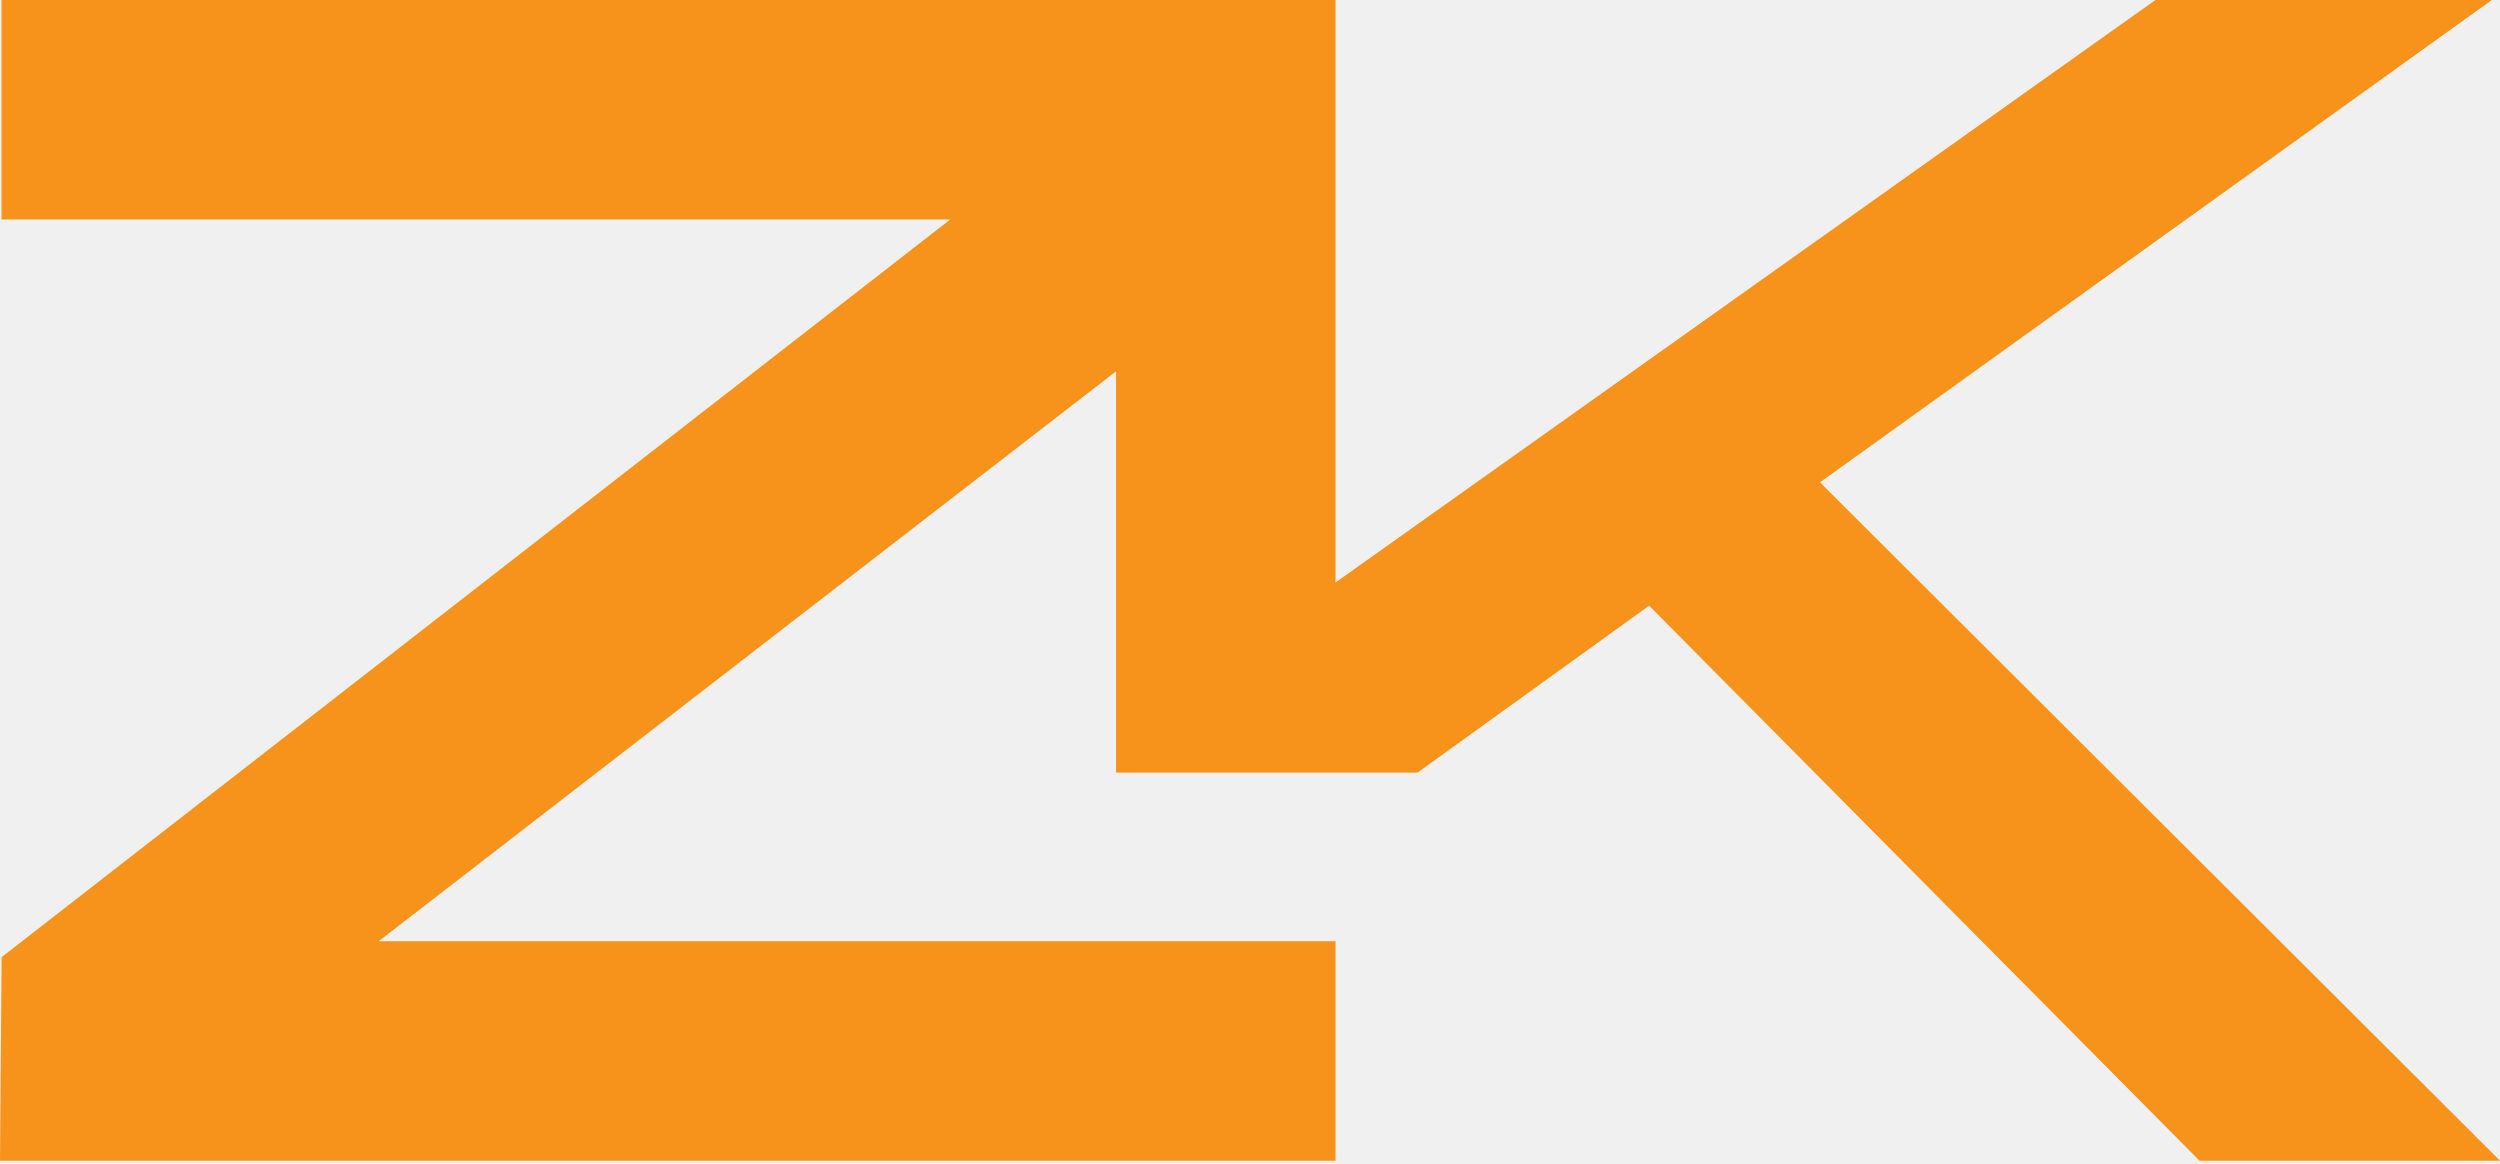
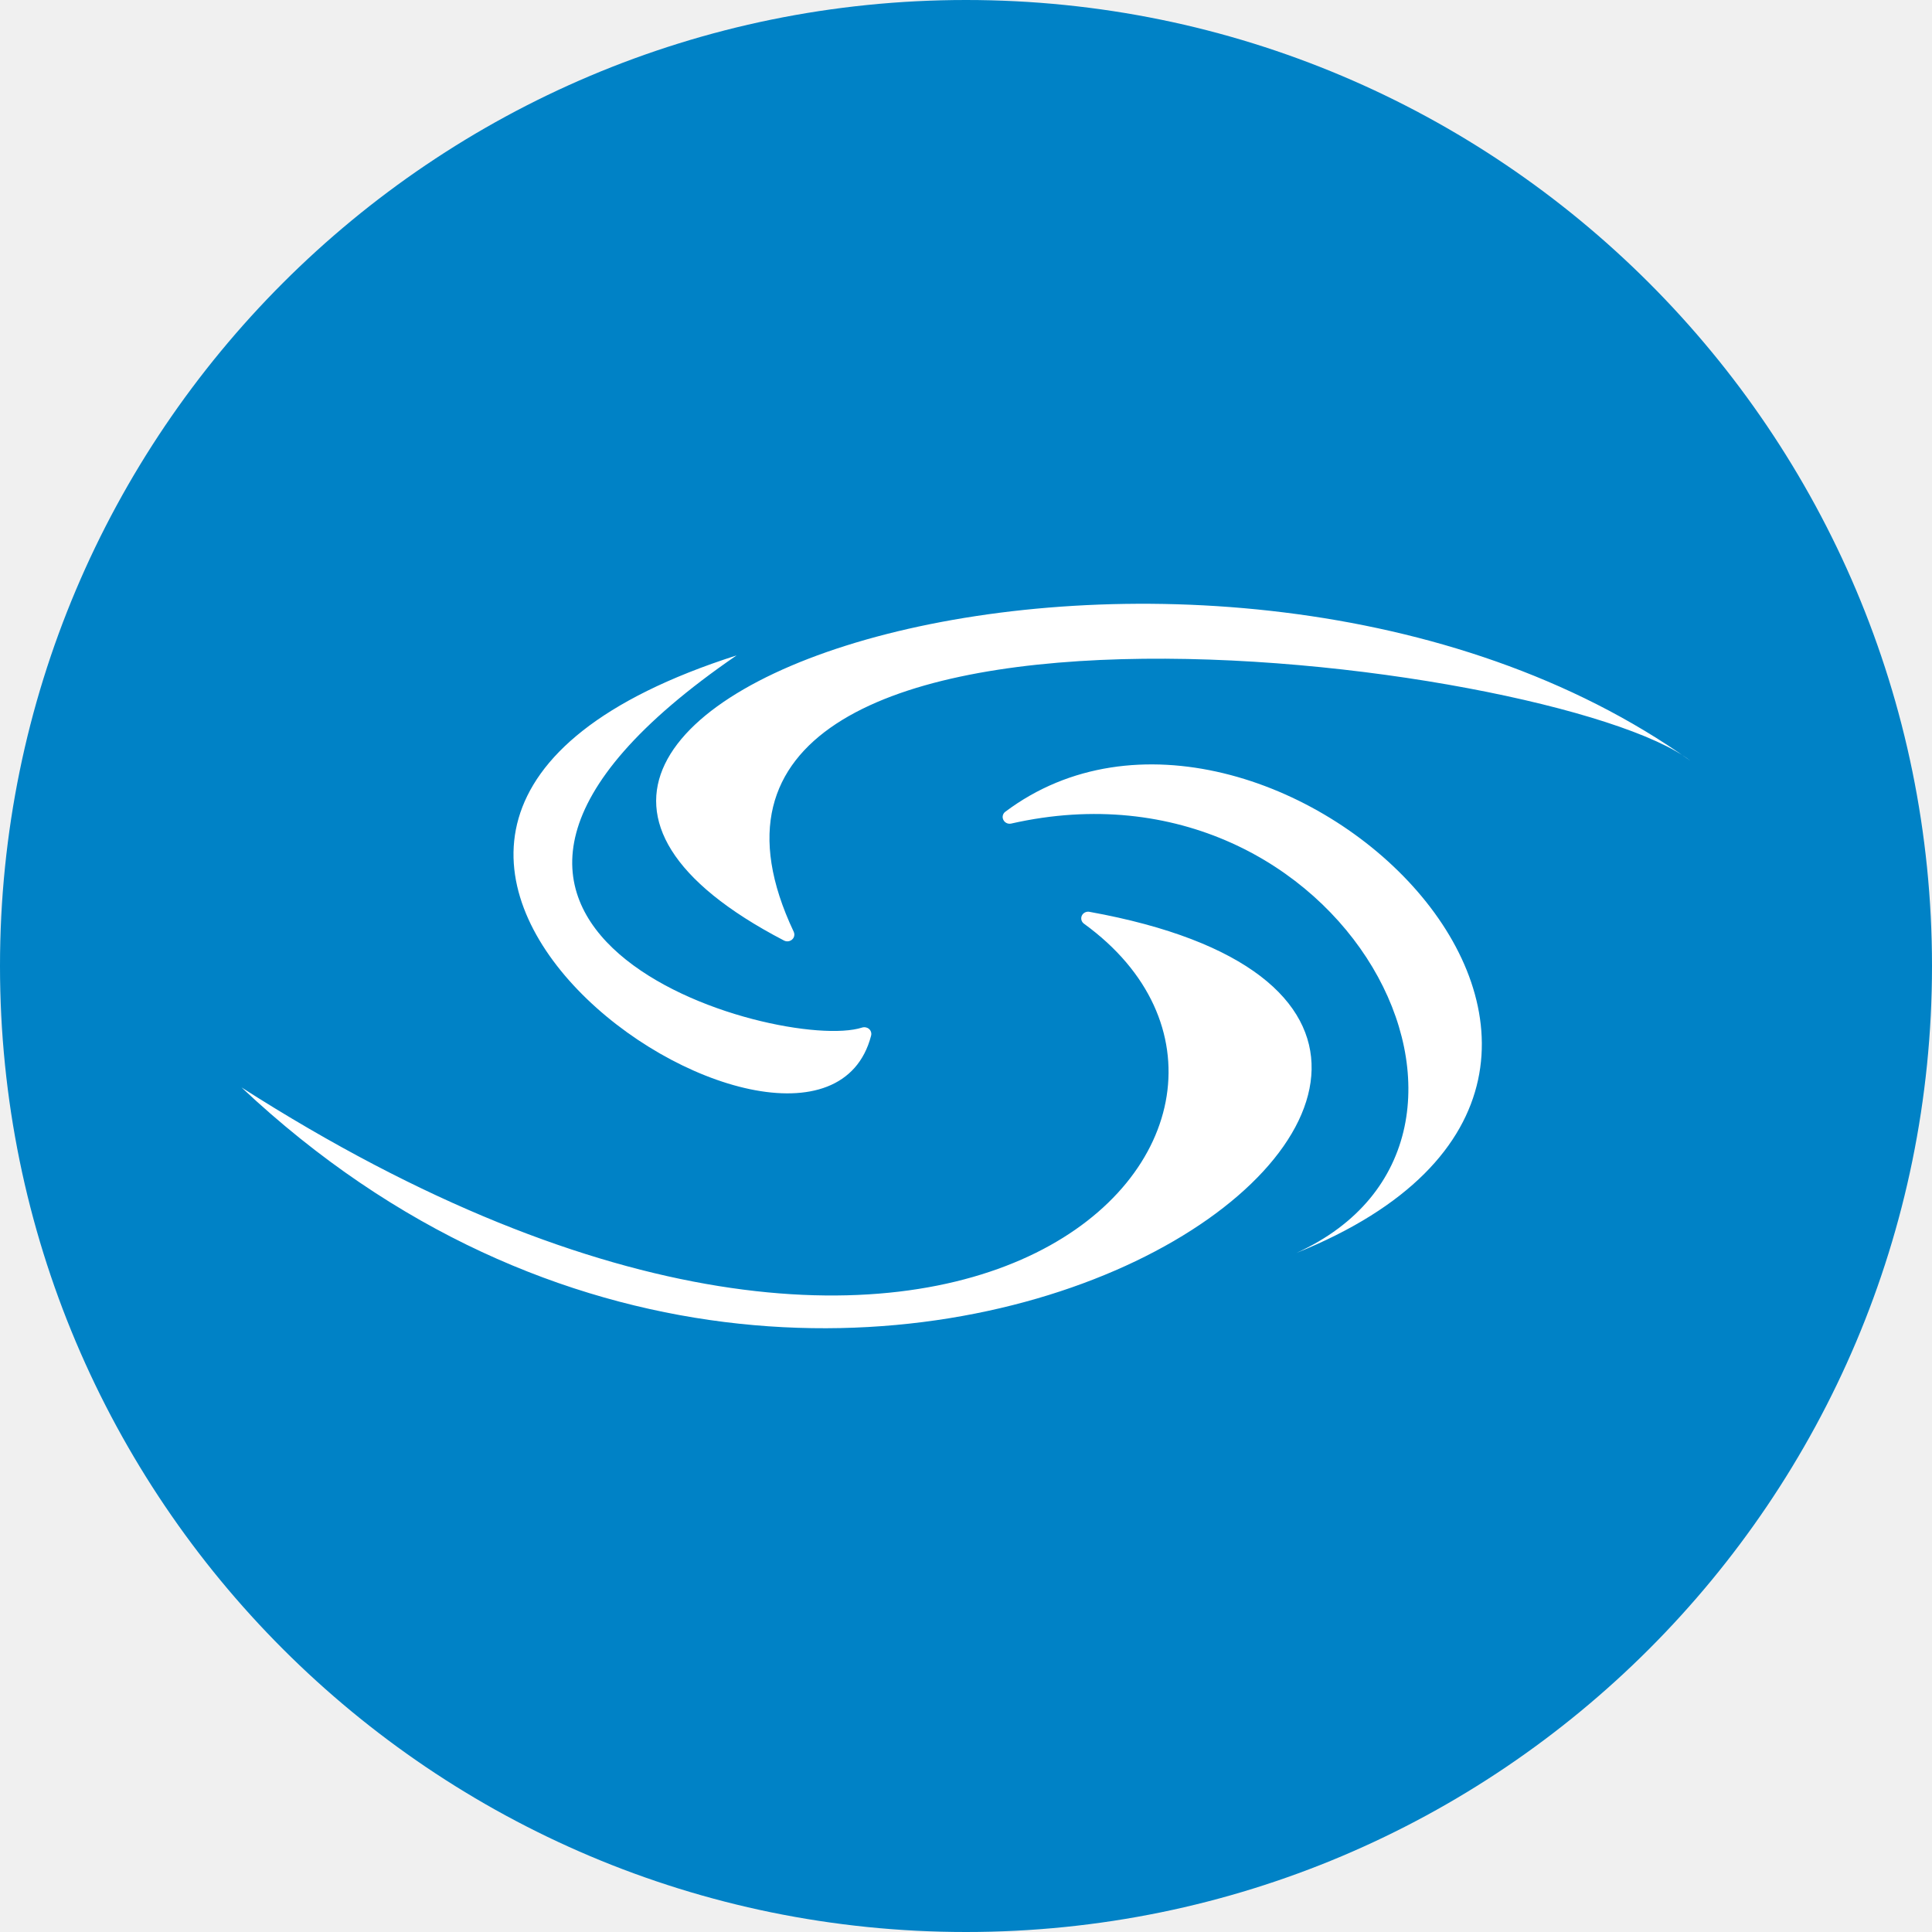
- <svg xmlns="http://www.w3.org/2000/svg" width="885.38" height="412" viewBox="0 0 885.38 412" fill="none">
-   <path d="M0.58 338.968L336.527 77.731H0.532V0H472.984V206.282L763.356 0H882.479L644.548 170.814L885.38 411.066H778.951L584.032 214.503L502.022 273.617H395.254V131.501L134.113 333.335H369.65H395.254H472.984V411.066H2.12219e-05L0.58 338.968Z" fill="#F7931A" />
+ <svg xmlns="http://www.w3.org/2000/svg" viewBox="0 0 32 32">
+   <g fill="none">
+     <circle cx="16" cy="16" r="16" fill="#0082c6" />
+     <path d="M18.046 15.103a.117.117 0 0 0-.114.041.108.108 0 0 0 .023.156C22.334 18.478 16.101 25.754 4 18.011c10.26 9.655 24.547-1.01 14.046-2.908zm-5.844-4.248c-9.086 2.907 1.323 9.763 2.226 6.3a.11.11 0 0 0-.083-.137.12.12 0 0 0-.064.001c-1.337.435-8.701-1.624-2.08-6.164zM28 12.602c-7.867-5.61-22.628-.984-15.013 2.977a.119.119 0 0 0 .157-.047.11.11 0 0 0 .003-.098C10.05 8.89 25.781 10.88 28 12.602zm-6.528 8.151c4.159-1.89.777-8.361-4.724-7.112a.116.116 0 0 1-.138-.085.107.107 0 0 1 .04-.11c4.28-3.216 12.314 4.292 4.822 7.307z" fill="#fff" />
+   </g>
</svg>
